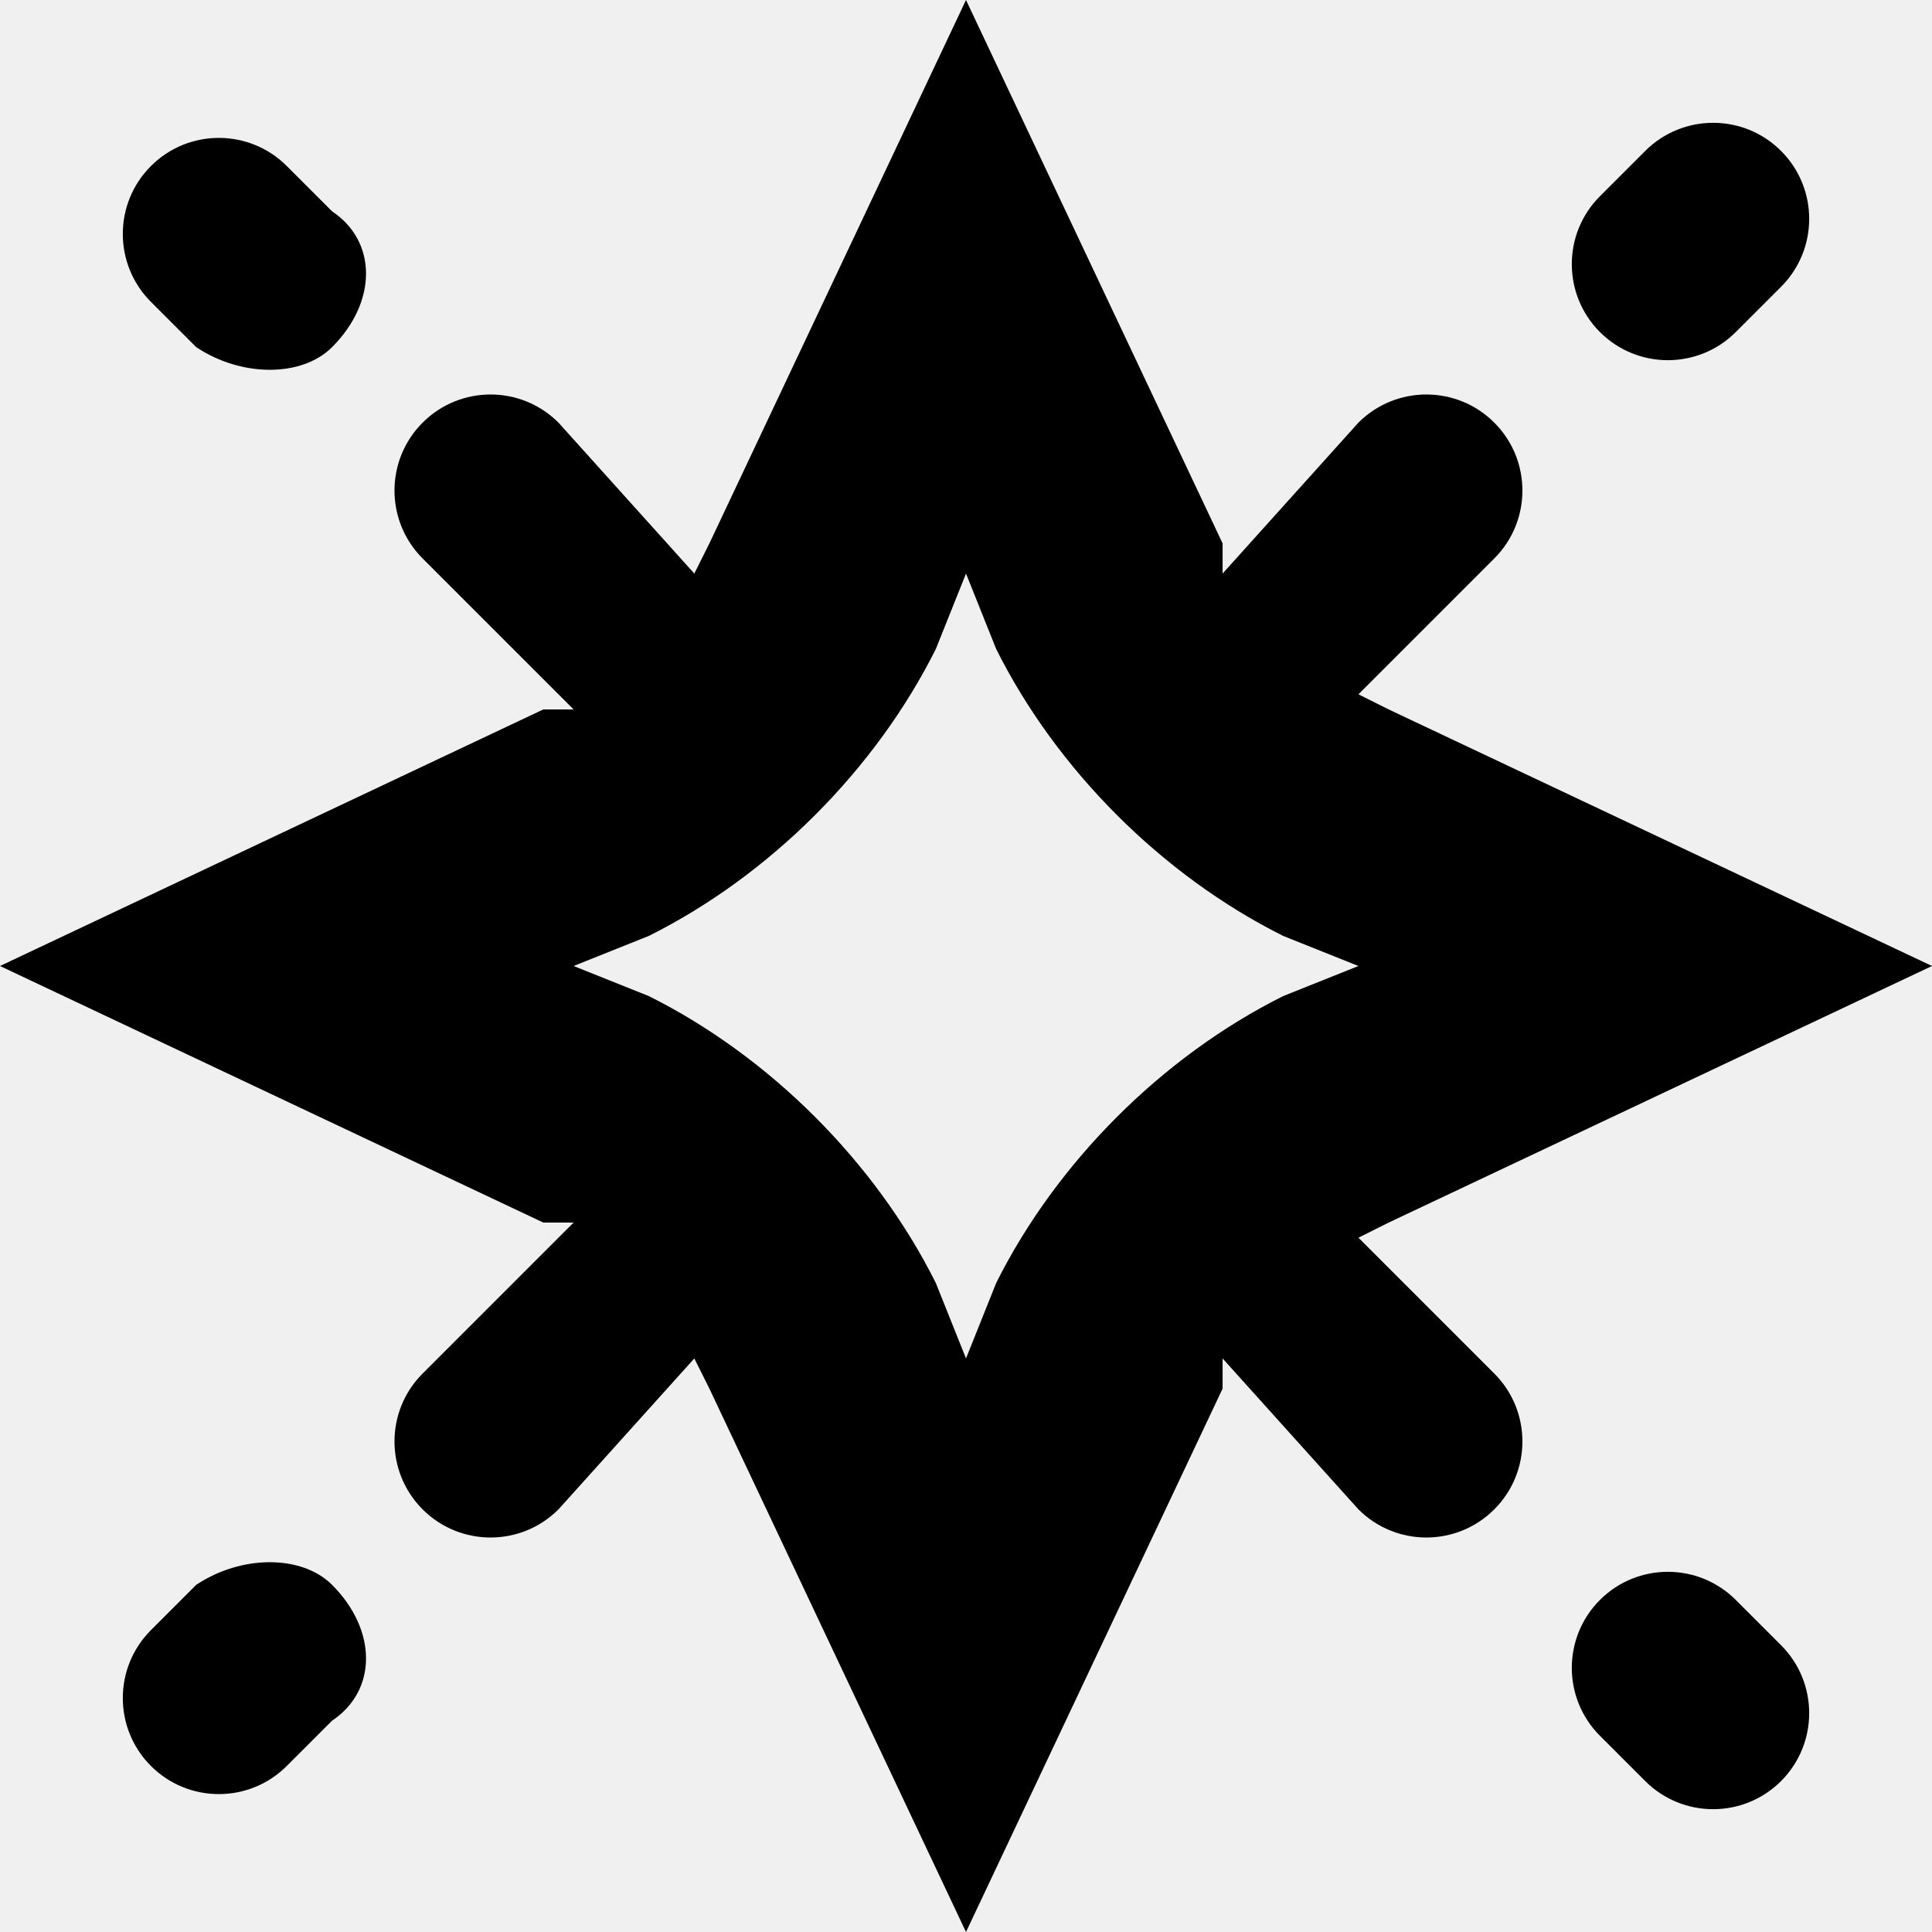
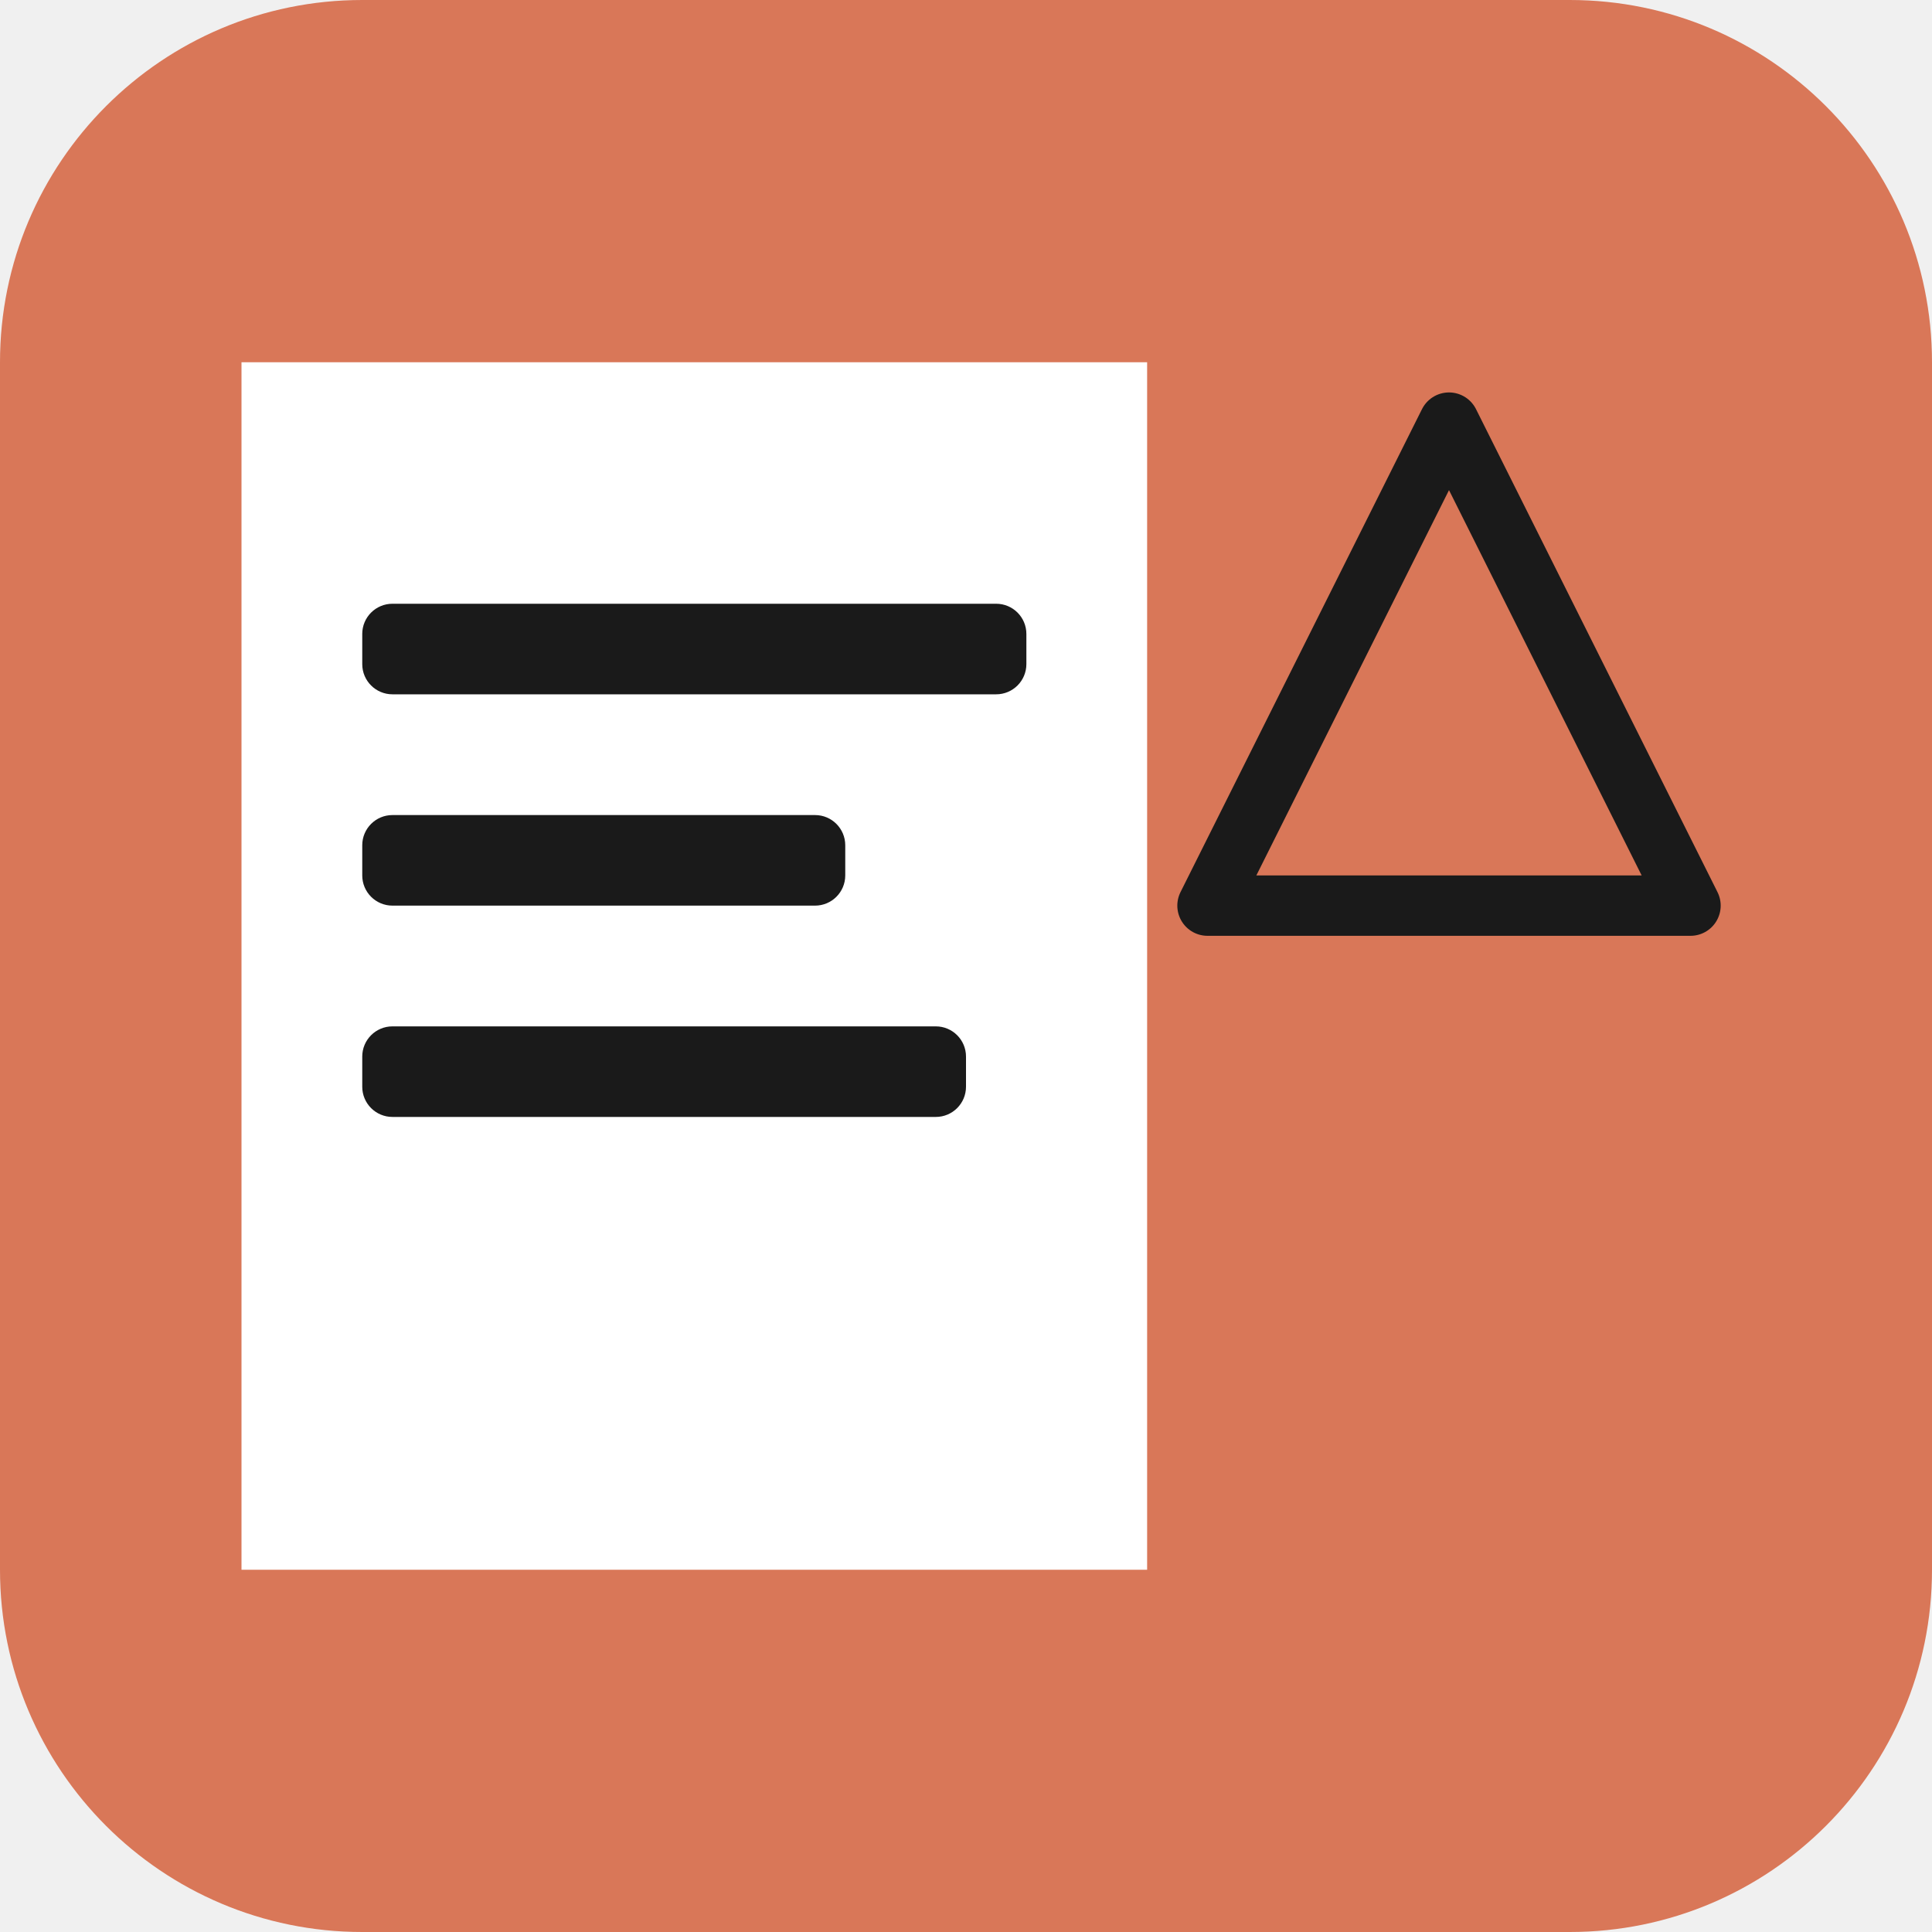
- <svg xmlns="http://www.w3.org/2000/svg" viewBox="0 0 128 128">
-   <path fill-rule="evenodd" d="M81 36 64 0 47 36l-1 2-9-10a6 6 0 0 0-9 9l10 10h-2L0 64l36 17h2L28 91a6 6 0 1 0 9 9l9-10 1 2 17 36 17-36v-2l9 10a6 6 0 1 0 9-9l-9-9 2-1 36-17-36-17-2-1 9-9a6 6 0 1 0-9-9l-9 10v-2Zm-17 2-2 5c-4 8-11 15-19 19l-5 2 5 2c8 4 15 11 19 19l2 5 2-5c4-8 11-15 19-19l5-2-5-2c-8-4-15-11-19-19l-2-5Z" clip-rule="evenodd" />
-   <path d="M118 19a6 6 0 0 0-9-9l-3 3a6 6 0 1 0 9 9l3-3Zm-96 4c-2 2-6 2-9 0l-3-3a6 6 0 1 1 9-9l3 3c3 2 3 6 0 9Zm0 82c-2-2-6-2-9 0l-3 3a6 6 0 1 0 9 9l3-3c3-2 3-6 0-9Zm96 4a6 6 0 0 1-9 9l-3-3a6 6 0 1 1 9-9l3 3Z" />
-   <style>path{fill:#000}@media (prefers-color-scheme:dark){path{fill:#fff}}</style>
+ <svg xmlns="http://www.w3.org/2000/svg" viewBox="0 0 32 32">
+   <rect width="32" height="32" rx="6" fill="#d97758" />
+   <rect x="4" y="6" width="15" height="20" fill="white" />
+   <rect x="6" y="10" width="11" height="1.5" rx="0.5" fill="#1a1a1a" />
+   <rect x="6" y="13.5" width="8" height="1.5" rx="0.5" fill="#1a1a1a" />
+   <rect x="6" y="17" width="10" height="1.5" rx="0.5" fill="#1a1a1a" />
+   <polygon points="24,7 20,15 28,15" fill="#d97758" stroke="#1a1a1a" stroke-width="1" stroke-linejoin="round" />
</svg>
